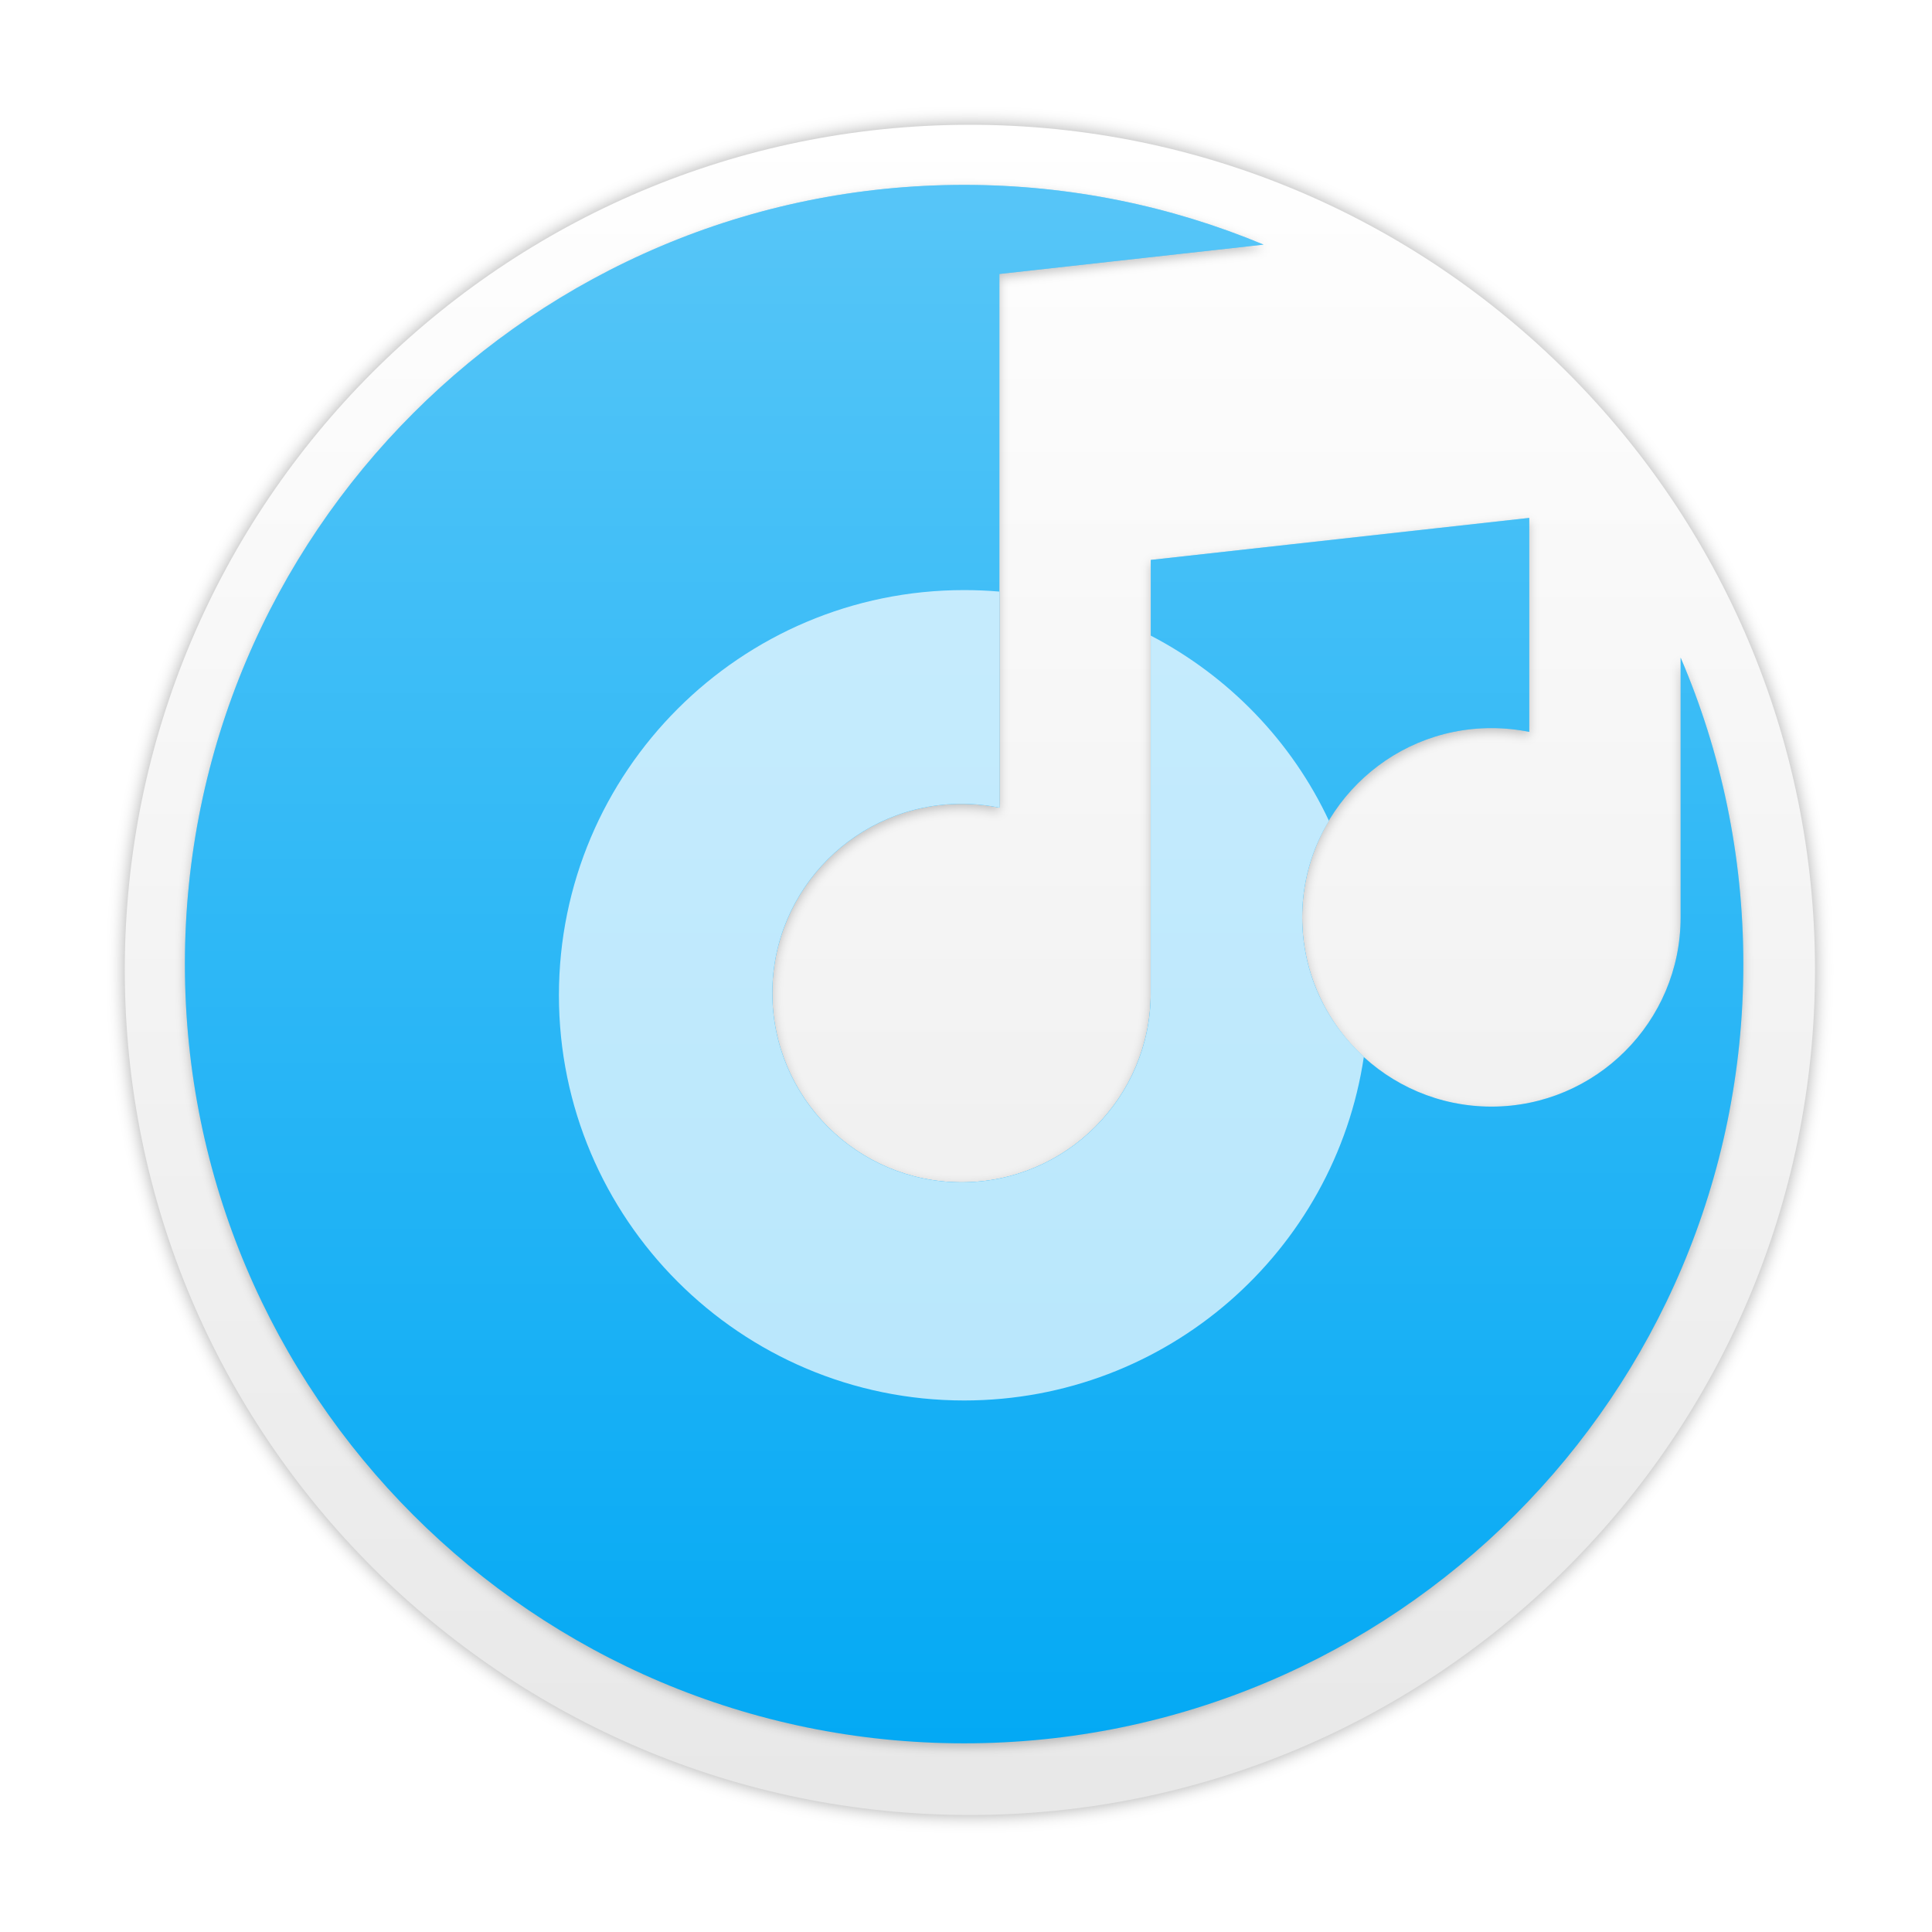
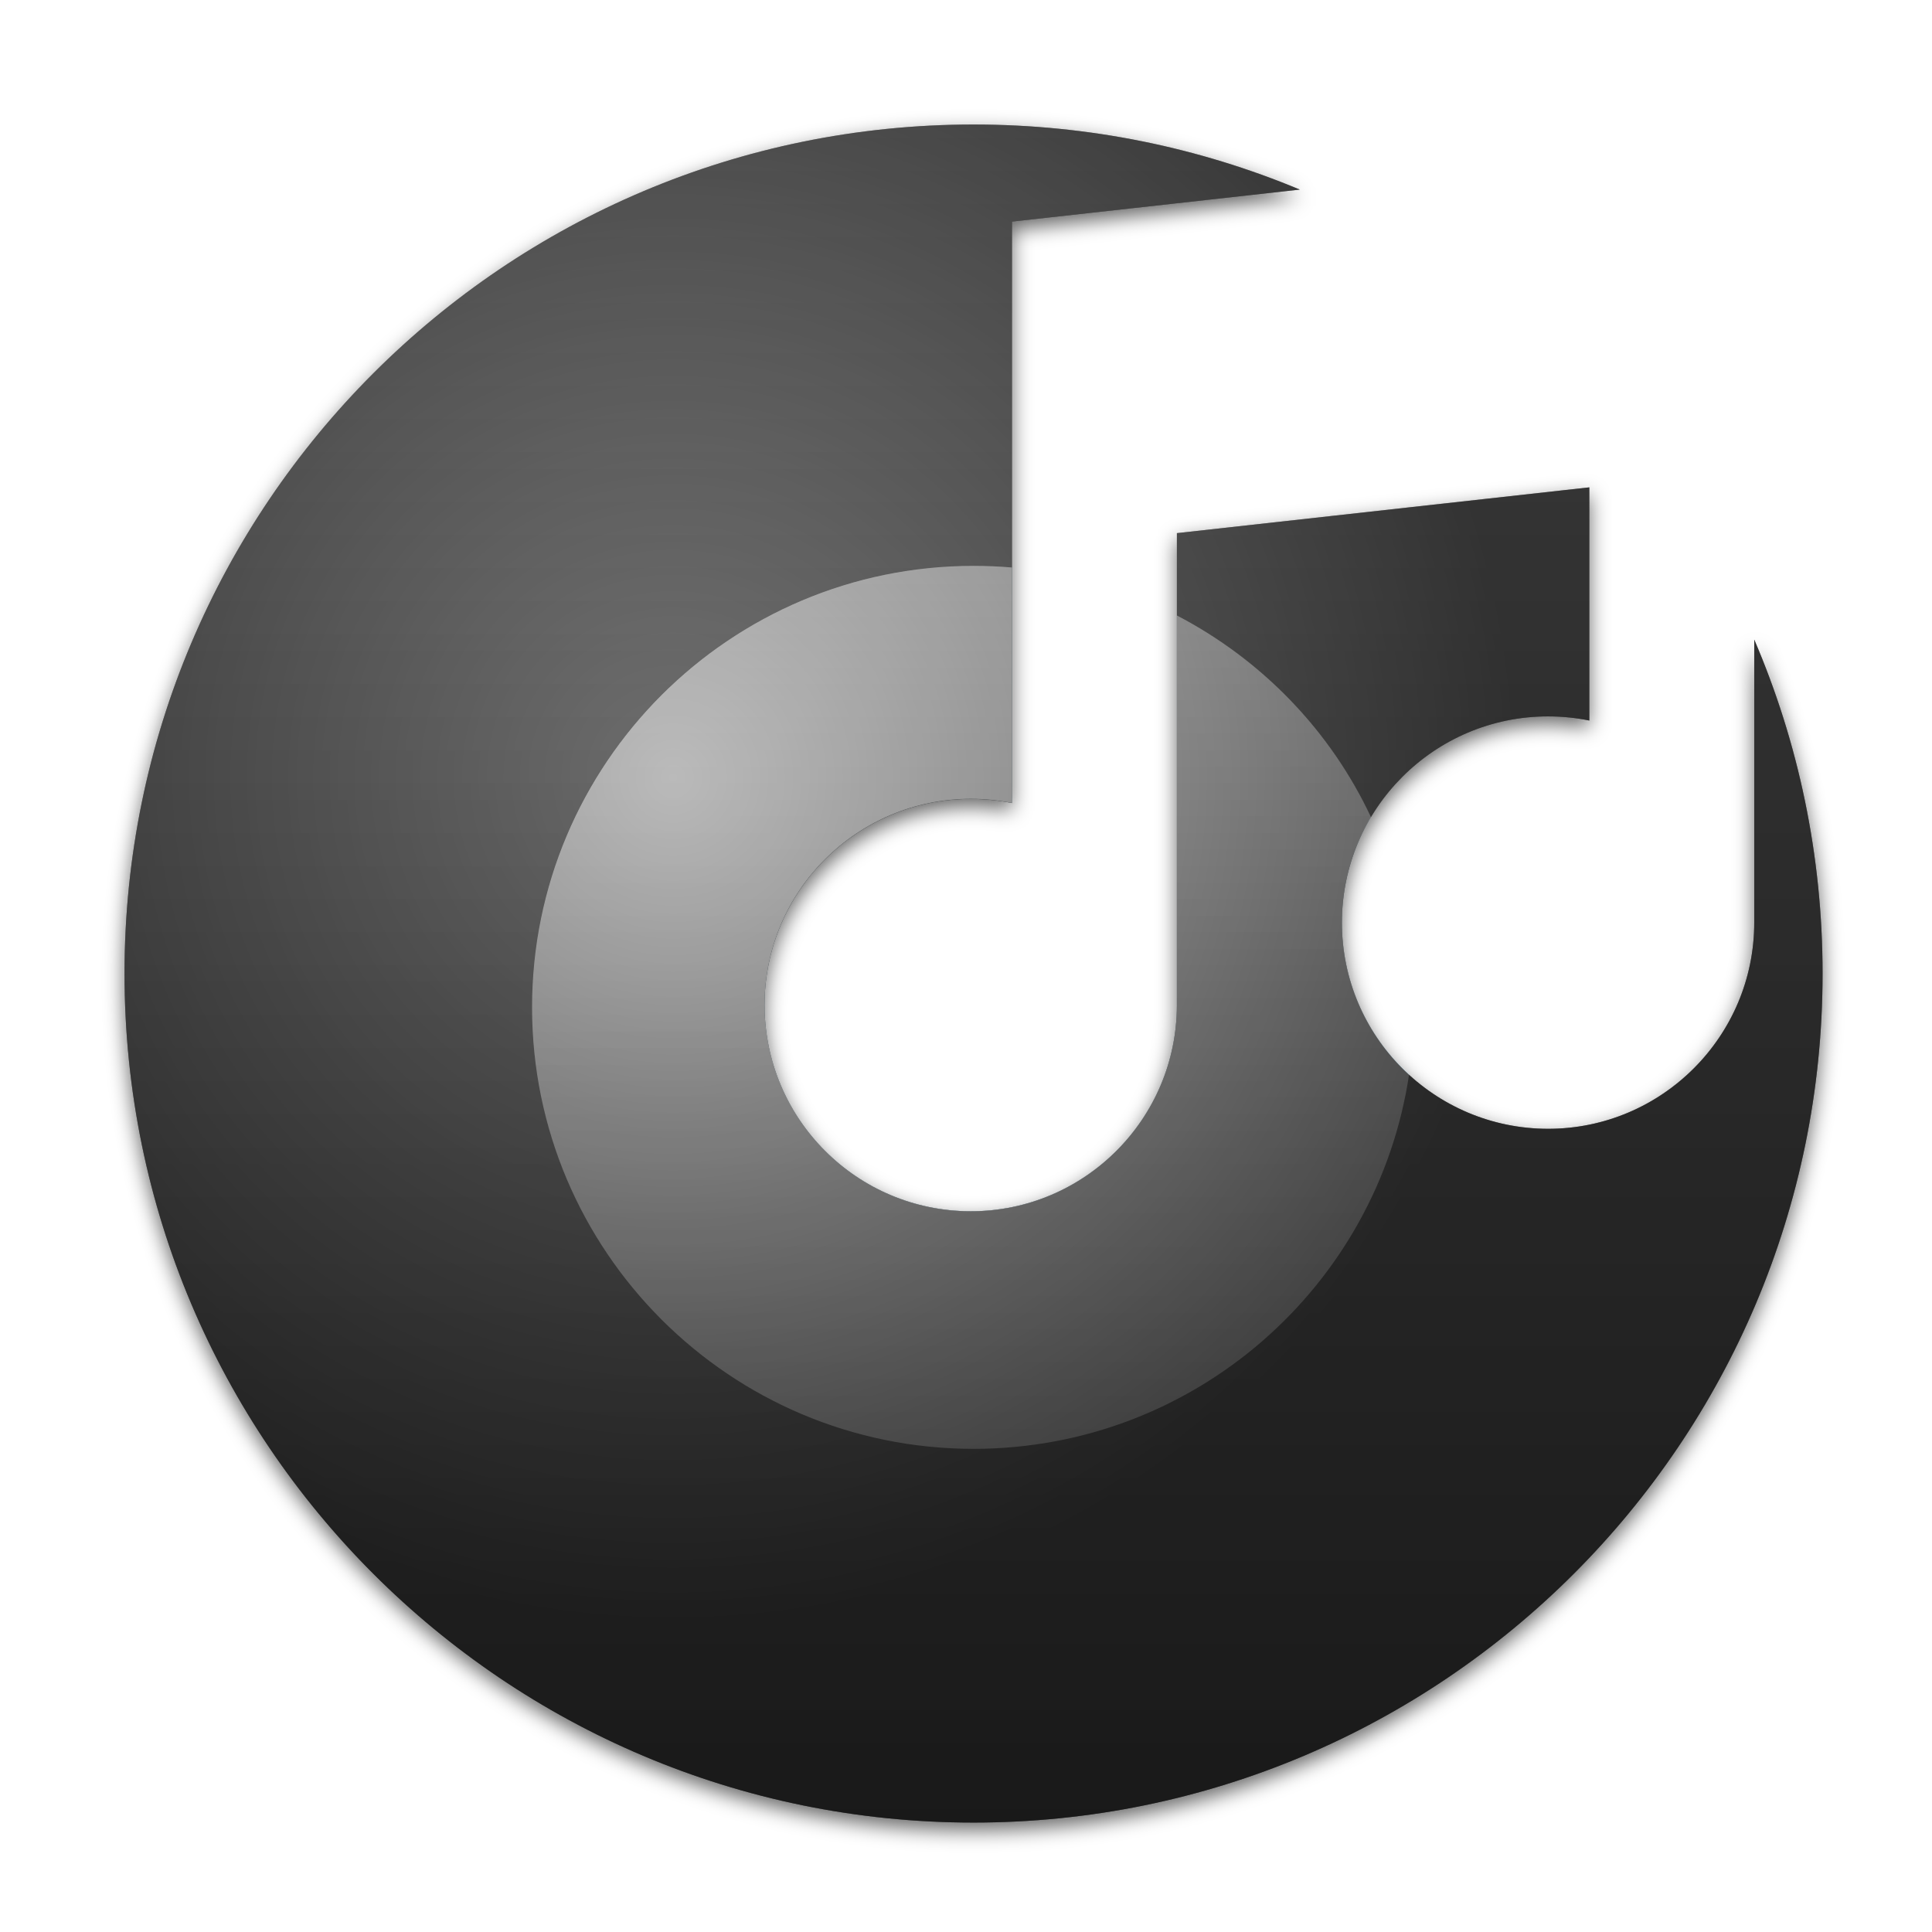
<svg xmlns="http://www.w3.org/2000/svg" style="isolation:isolate" viewBox="0 0 512 512" width="512" height="512">
  <defs>
-     <clipPath id="_clipPath_eX2GCnVERopj2NESrWaLre1MHnBKTJpP">
+     <clipPath id="_clipPath_i4IddukDvgTyXsMeL1LJmxBl2QlFl0aJ">
      <rect width="512" height="512" />
    </clipPath>
  </defs>
-   <g clip-path="url(#_clipPath_eX2GCnVERopj2NESrWaLre1MHnBKTJpP)">
+   <g clip-path="url(#_clipPath_i4IddukDvgTyXsMeL1LJmxBl2QlFl0aJ)">
    <g id="Group">
      <g id="Group">
        <defs>
-           <filter id="GDDicWbn3QOIluEEMHj4bALPJYpnYIyK" x="-200%" y="-200%" width="400%" height="400%">
-             <feGaussianBlur stdDeviation="2.147" />
+           <filter id="SJWlKZ1ukkZiT9dGWqS9umCp41jd6dBT" x="-200%" y="-200%" width="400%" height="400%">
+             <feGaussianBlur stdDeviation="2.576" />
          </filter>
        </defs>
-         <g filter="url(#GDDicWbn3QOIluEEMHj4bALPJYpnYIyK)">
-           <path d=" M 33.065 257.032 C 33.065 133.421 133.421 33.065 257.032 33.065 C 380.643 33.065 481 133.421 481 257.032 C 481 380.643 380.643 481 257.032 481 C 133.421 481 33.065 380.643 33.065 257.032 Z " fill="rgb(0,0,0)" fill-opacity="0.33" />
+         <g filter="url(#SJWlKZ1ukkZiT9dGWqS9umCp41jd6dBT)">
+           <path d=" M 344.472 52.244 C 317.85 41.138 288.636 35 258 35 C 133.818 35 33 135.818 33 260 C 33 384.182 133.818 485 258 485 C 382.182 485 483 384.182 483 260 C 483 228.59 476.538 198.656 464.892 171.494 L 464.892 246.5 C 464.892 276.65 440.394 301.148 410.244 301.148 C 380.076 301.112 355.632 276.668 355.614 246.5 C 355.614 216.368 380.112 191.852 410.244 191.852 C 413.988 191.852 417.642 192.23 421.188 192.95 L 421.188 131.156 L 311.892 143.288 L 311.892 268.352 C 311.892 298.502 287.394 323 257.262 323 C 227.094 322.982 202.632 298.52 202.614 268.352 C 202.614 238.22 227.112 213.722 257.262 213.722 C 261.006 213.722 264.66 214.1 268.188 214.82 L 268.188 148.148 L 268.188 60.722 L 344.472 52.244 Z " fill="rgb(0,0,0)" fill-opacity="0.6" />
        </g>
-         <linearGradient id="_lgradient_20" x1="50%" y1="0%" x2="50%" y2="100%">
+         <path d=" M 344.472 50.244 C 317.85 39.138 288.636 33 258 33 C 133.818 33 33 133.818 33 258 C 33 382.182 133.818 483 258 483 C 382.182 483 483 382.182 483 258 C 483 226.59 476.538 196.656 464.892 169.494 L 464.892 244.5 C 464.892 274.65 440.394 299.148 410.244 299.148 C 380.076 299.112 355.632 274.668 355.614 244.5 C 355.614 214.368 380.112 189.852 410.244 189.852 C 413.988 189.852 417.642 190.23 421.188 190.95 L 421.188 129.156 L 311.892 141.288 L 311.892 266.352 C 311.892 296.502 287.394 321 257.262 321 C 227.094 320.982 202.632 296.52 202.614 266.352 C 202.614 236.22 227.112 211.722 257.262 211.722 C 261.006 211.722 264.66 212.1 268.188 212.82 L 268.188 146.148 L 268.188 58.722 L 344.472 50.244 Z " fill="rgb(70,70,70)" />
+         <path d=" M 268.188 150.393 C 264.822 150.105 261.438 149.961 258 149.961 C 193.434 149.961 141 202.395 141 266.961 C 141 331.527 193.434 383.961 258 383.961 C 316.536 383.961 365.082 340.887 373.434 284.655 C 362.454 274.737 355.632 260.409 355.614 244.461 C 355.614 234.273 358.404 224.733 363.354 216.597 C 352.59 193.593 334.374 174.801 311.892 163.101 L 311.892 266.313 C 311.892 296.463 287.394 320.961 257.262 320.961 C 227.094 320.943 202.632 296.481 202.614 266.313 C 202.614 236.181 227.112 211.683 257.262 211.683 C 261.006 211.683 264.66 212.061 268.188 212.781 L 268.188 150.393 Z " fill="rgb(179,229,252)" fill-opacity="0.4" style="mix-blend-mode:luminosity;" />
+         <linearGradient id="_lgradient_1" x1="50%" y1="0%" x2="50%" y2="100%">
          <stop offset="0%" stop-opacity="1" style="stop-color:rgb(255,255,255)" />
-           <stop offset="98.696%" stop-opacity="1" style="stop-color:rgb(232,232,232)" />
+           <stop offset="100%" stop-opacity="1" style="stop-color:rgb(0,0,0)" />
        </linearGradient>
-         <path d=" M 33.065 257.032 C 33.065 133.421 133.421 33.065 257.032 33.065 C 380.643 33.065 481 133.421 481 257.032 C 481 380.643 380.643 481 257.032 481 C 133.421 481 33.065 380.643 33.065 257.032 Z " fill="url(#_lgradient_20)" />
-       </g>
-       <g id="Group">
-         <defs>
-           <filter id="HWTNGczL7enBdSxsm79HHOSjfwLG45JH" x="-200%" y="-200%" width="400%" height="400%">
-             <feGaussianBlur stdDeviation="1.288" />
-           </filter>
-         </defs>
-         <g filter="url(#HWTNGczL7enBdSxsm79HHOSjfwLG45JH)">
-           <path d=" M 334.862 65.826 C 310.429 55.633 283.617 50 255.5 50 C 141.529 50 49 142.529 49 256.5 C 49 370.471 141.529 463 255.5 463 C 369.471 463 462 370.471 462 256.5 C 462 227.673 456.069 200.2 445.381 175.271 L 445.381 244.11 C 445.381 271.781 422.897 294.265 395.226 294.265 C 367.539 294.232 345.104 271.798 345.088 244.11 C 345.088 216.456 367.572 193.955 395.226 193.955 C 398.662 193.955 402.016 194.302 405.27 194.963 L 405.27 138.25 L 304.961 149.384 L 304.961 264.165 C 304.961 291.836 282.477 314.32 254.823 314.32 C 227.135 314.303 204.684 291.853 204.668 264.165 C 204.668 236.511 227.152 214.027 254.823 214.027 C 258.259 214.027 261.612 214.374 264.85 215.035 L 264.85 153.845 L 264.85 73.607 L 334.862 65.826 Z " fill="rgb(0,0,0)" fill-opacity="0.22" />
-         </g>
-         <path d=" M 334.862 64.826 C 310.429 54.633 283.617 49 255.5 49 C 141.529 49 49 141.529 49 255.5 C 49 369.471 141.529 462 255.5 462 C 369.471 462 462 369.471 462 255.5 C 462 226.673 456.069 199.2 445.381 174.271 L 445.381 243.11 C 445.381 270.781 422.897 293.265 395.226 293.265 C 367.539 293.232 345.104 270.798 345.088 243.11 C 345.088 215.456 367.572 192.955 395.226 192.955 C 398.662 192.955 402.016 193.302 405.27 193.963 L 405.27 137.25 L 304.961 148.384 L 304.961 263.165 C 304.961 290.836 282.477 313.32 254.823 313.32 C 227.135 313.303 204.684 290.853 204.668 263.165 C 204.668 235.511 227.152 213.027 254.823 213.027 C 258.259 213.027 261.612 213.374 264.85 214.035 L 264.85 152.845 L 264.85 72.607 L 334.862 64.826 Z " fill="rgb(3,169,244)" />
-         <path d=" M 264.85 156.776 C 261.761 156.512 258.655 156.38 255.5 156.38 C 196.243 156.38 148.12 204.503 148.12 263.76 C 148.12 323.017 196.243 371.14 255.5 371.14 C 309.223 371.14 353.777 331.608 361.443 279.999 C 351.366 270.897 345.104 257.747 345.088 243.11 C 345.088 233.76 347.649 225.004 352.192 217.537 C 342.313 196.424 325.594 179.178 304.961 168.44 L 304.961 263.165 C 304.961 290.836 282.477 313.32 254.823 313.32 C 227.135 313.303 204.684 290.853 204.668 263.165 C 204.668 235.511 227.152 213.027 254.823 213.027 C 258.259 213.027 261.612 213.374 264.85 214.035 L 264.85 156.776 Z " fill="rgb(179,229,252)" />
-         <g style="mix-blend-mode:screen;">
-           <linearGradient id="_lgradient_21" x1="50%" y1="0%" x2="50%" y2="100%">
-             <stop offset="1.739%" stop-opacity="1" style="stop-color:rgb(255,255,255)" />
-             <stop offset="100%" stop-opacity="1" style="stop-color:rgb(0,0,0)" />
-           </linearGradient>
-           <path d=" M 334.862 64.826 C 310.429 54.633 283.617 49 255.5 49 C 141.529 49 49 141.529 49 255.5 C 49 369.471 141.529 462 255.5 462 C 369.471 462 462 369.471 462 255.5 C 462 226.673 456.069 199.2 445.381 174.271 L 445.381 243.11 C 445.381 270.781 422.897 293.265 395.226 293.265 C 367.539 293.232 345.104 270.798 345.088 243.11 C 345.088 215.456 367.572 192.955 395.226 192.955 C 398.662 192.955 402.016 193.302 405.27 193.963 L 405.27 137.25 L 304.961 148.384 L 304.961 263.165 C 304.961 290.836 282.477 313.32 254.823 313.32 C 227.135 313.303 204.684 290.853 204.668 263.165 C 204.668 235.511 227.152 213.027 254.823 213.027 C 258.259 213.027 261.612 213.374 264.85 214.035 L 264.85 152.845 L 264.85 72.607 L 334.862 64.826 Z " fill="url(#_lgradient_21)" fill-opacity="0.33" style="mix-blend-mode:screen;" />
-         </g>
+         <path d=" M 344.472 50.244 C 317.85 39.138 288.636 33 258 33 C 133.818 33 33 133.818 33 258 C 33 382.182 133.818 483 258 483 C 382.182 483 483 382.182 483 258 C 483 226.59 476.538 196.656 464.892 169.494 L 464.892 244.5 C 464.892 274.65 440.394 299.148 410.244 299.148 C 380.076 299.112 355.632 274.668 355.614 244.5 C 355.614 214.368 380.112 189.852 410.244 189.852 C 413.988 189.852 417.642 190.23 421.188 190.95 L 421.188 129.156 L 311.892 141.288 L 311.892 266.352 C 311.892 296.502 287.394 321 257.262 321 C 227.094 320.982 202.632 296.52 202.614 266.352 C 202.614 236.22 227.112 211.722 257.262 211.722 C 261.006 211.722 264.66 212.1 268.188 212.82 L 268.188 146.148 L 268.188 58.722 L 344.472 50.244 Z " fill="url(#_lgradient_1)" fill-opacity="0.4" style="mix-blend-mode:overlay;" />
+         <radialGradient id="_rgradient_1" fx="50%" fy="50%" cx="50%" cy="50%" r="50%" gradientTransform="matrix(1 0 0 1 -0.1779661 -0.1162228)">
+           <stop offset="0%" stop-opacity="1" style="stop-color:rgb(255,255,255)" />
+           <stop offset="100%" stop-opacity="1" style="stop-color:rgb(0,0,0)" />
+         </radialGradient>
+         <path d=" M 344.472 50.244 C 317.85 39.138 288.636 33 258 33 C 133.818 33 33 133.818 33 258 C 33 382.182 133.818 483 258 483 C 382.182 483 483 382.182 483 258 C 483 226.59 476.538 196.656 464.892 169.494 L 464.892 244.5 C 464.892 274.65 440.394 299.148 410.244 299.148 C 380.076 299.112 355.632 274.668 355.614 244.5 C 355.614 214.368 380.112 189.852 410.244 189.852 C 413.988 189.852 417.642 190.23 421.188 190.95 L 421.188 129.156 L 311.892 141.288 L 311.892 266.352 C 311.892 296.502 287.394 321 257.262 321 C 227.094 320.982 202.632 296.52 202.614 266.352 C 202.614 236.22 227.112 211.722 257.262 211.722 C 261.006 211.722 264.66 212.1 268.188 212.82 L 268.188 146.148 L 268.188 58.722 L 344.472 50.244 Z " style="mix-blend-mode:overlay;:undefined;" fill="url(#_rgradient_1)" fill-opacity="0.4" />
+         <path d=" M 344.472 50.244 C 317.85 39.138 288.636 33 258 33 C 133.818 33 33 133.818 33 258 C 33 382.182 133.818 483 258 483 C 382.182 483 483 382.182 483 258 C 483 226.59 476.538 196.656 464.892 169.494 L 464.892 244.5 C 464.892 274.65 440.394 299.148 410.244 299.148 C 380.076 299.112 355.632 274.668 355.614 244.5 C 355.614 214.368 380.112 189.852 410.244 189.852 C 413.988 189.852 417.642 190.23 421.188 190.95 L 421.188 129.156 L 311.892 141.288 L 311.892 266.352 C 311.892 296.502 287.394 321 257.262 321 C 227.094 320.982 202.632 296.52 202.614 266.352 C 202.614 236.22 227.112 211.722 257.262 211.722 C 261.006 211.722 264.66 212.1 268.188 212.82 L 268.188 146.148 L 268.188 58.722 L 344.472 50.244 Z " style="mix-blend-mode:hard-light;:undefined;" fill="none" fill-opacity="0.6" />
      </g>
    </g>
  </g>
</svg>
